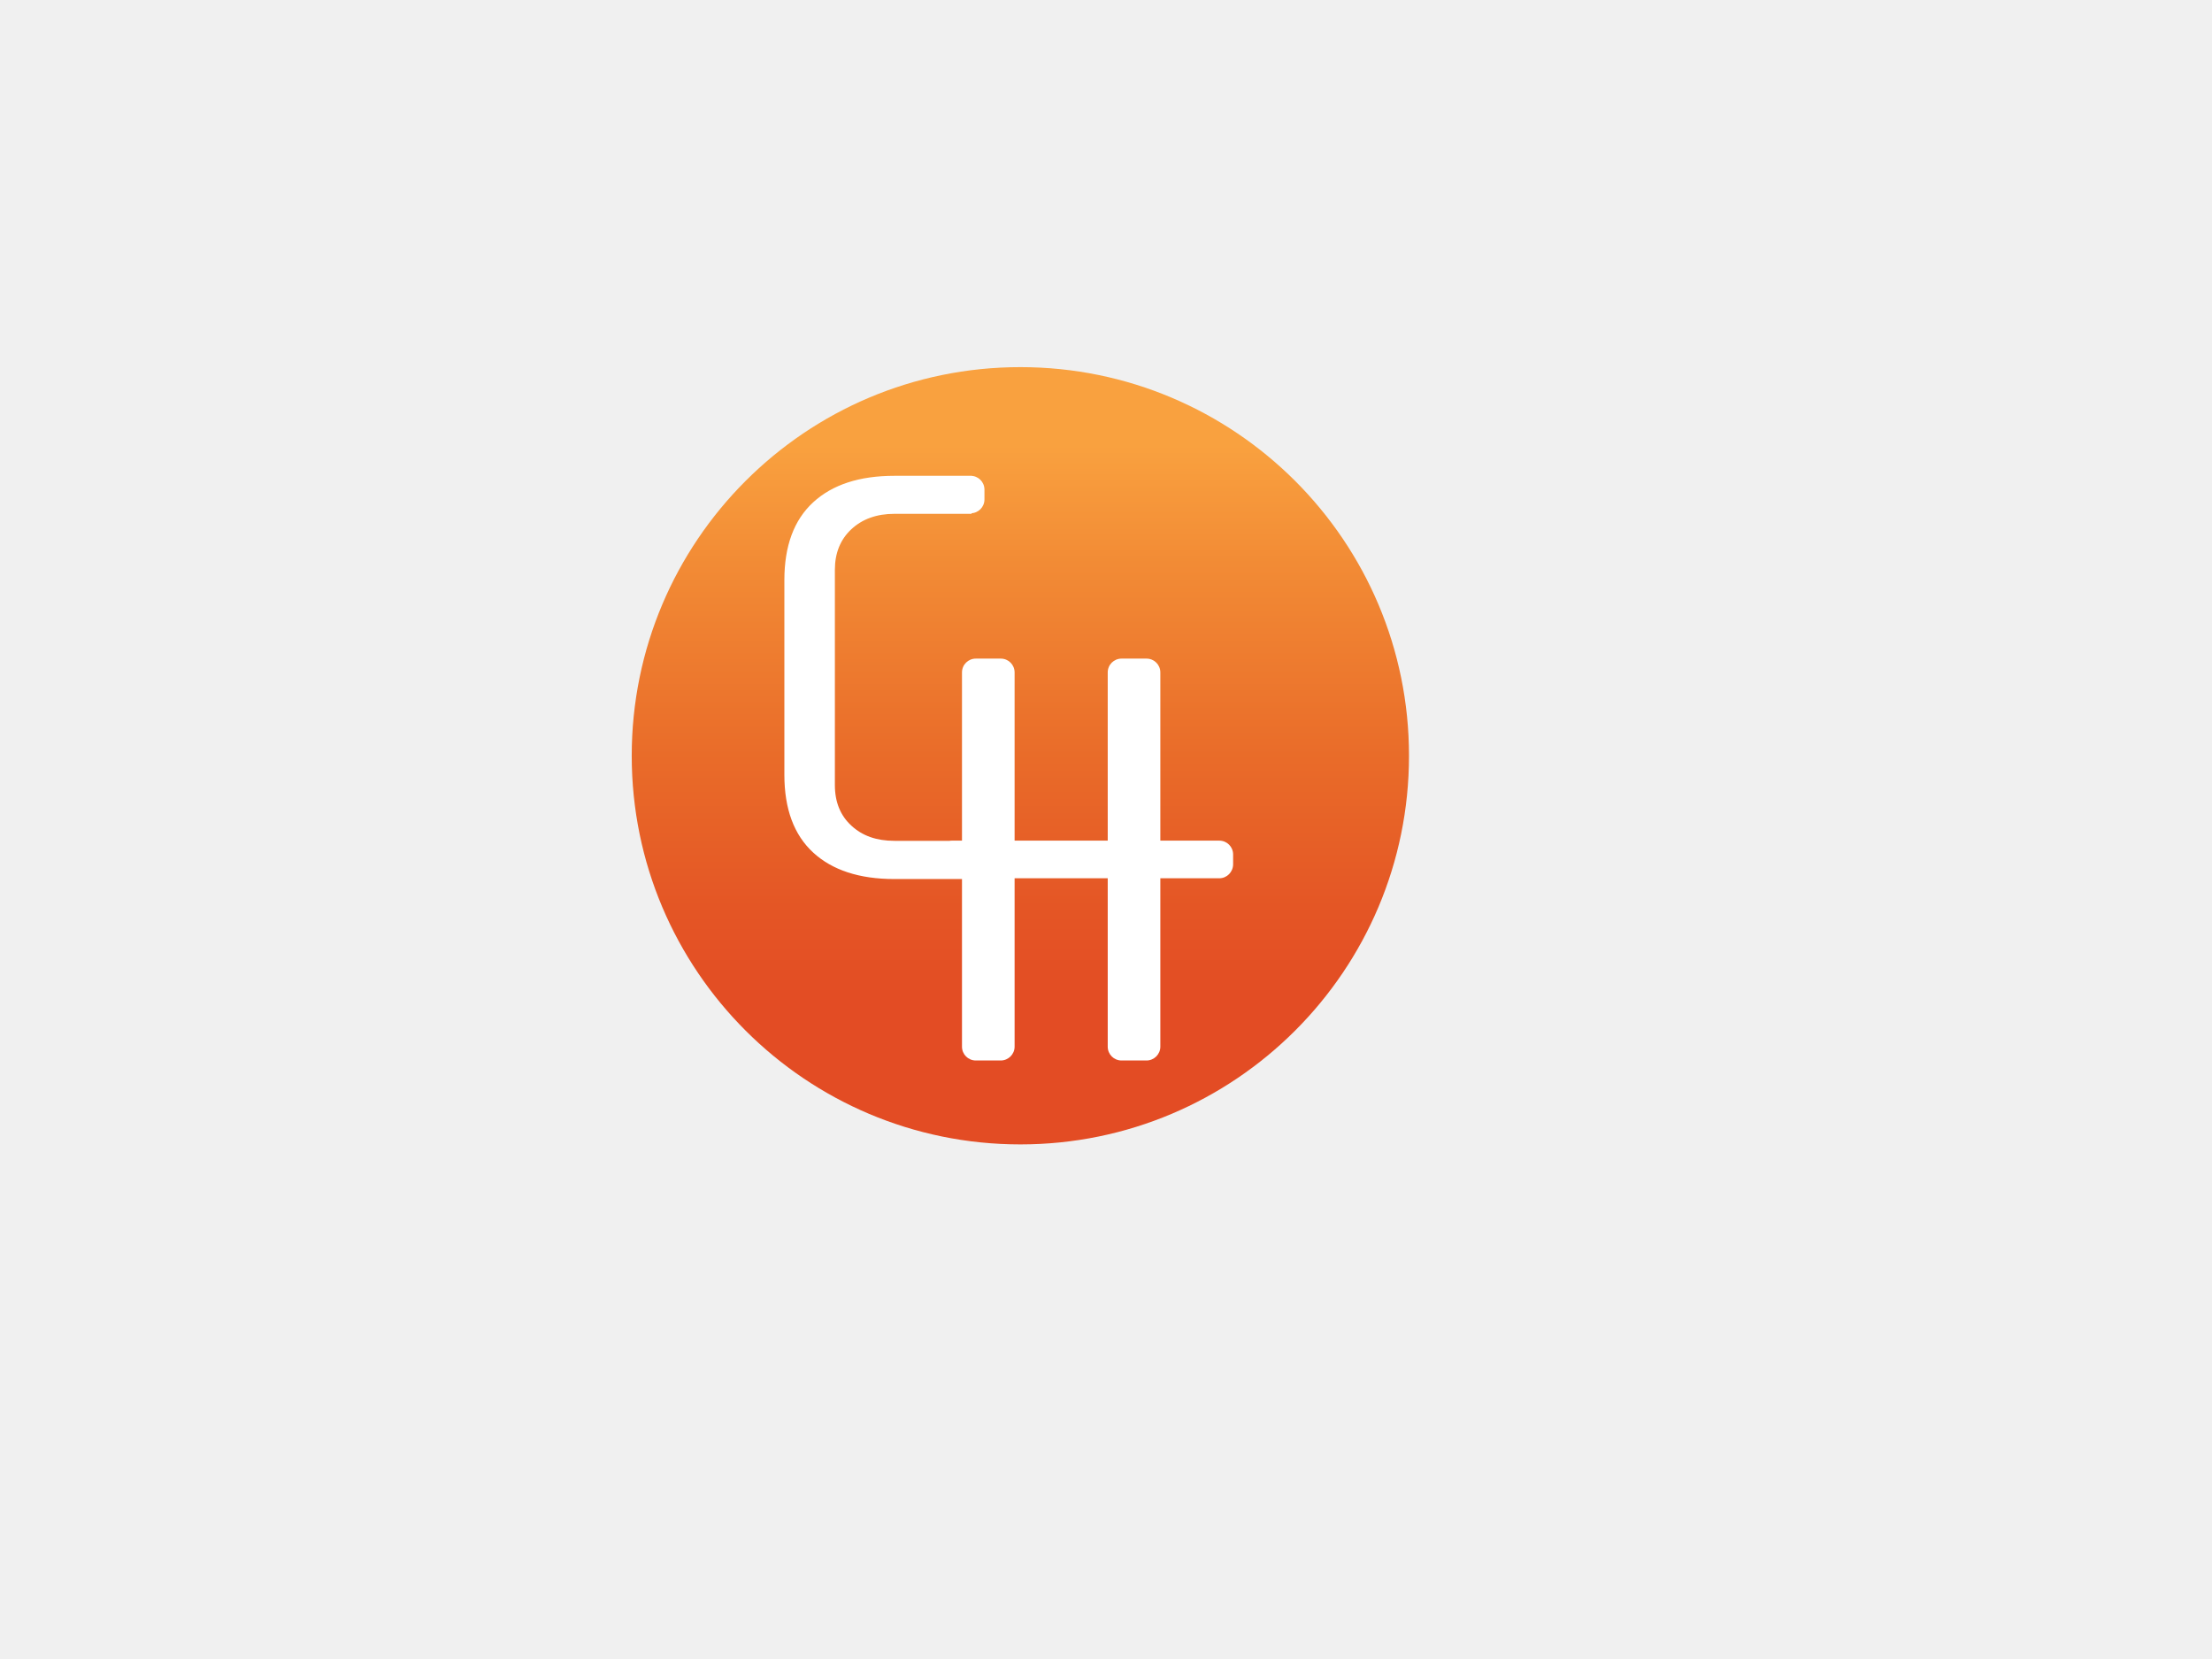
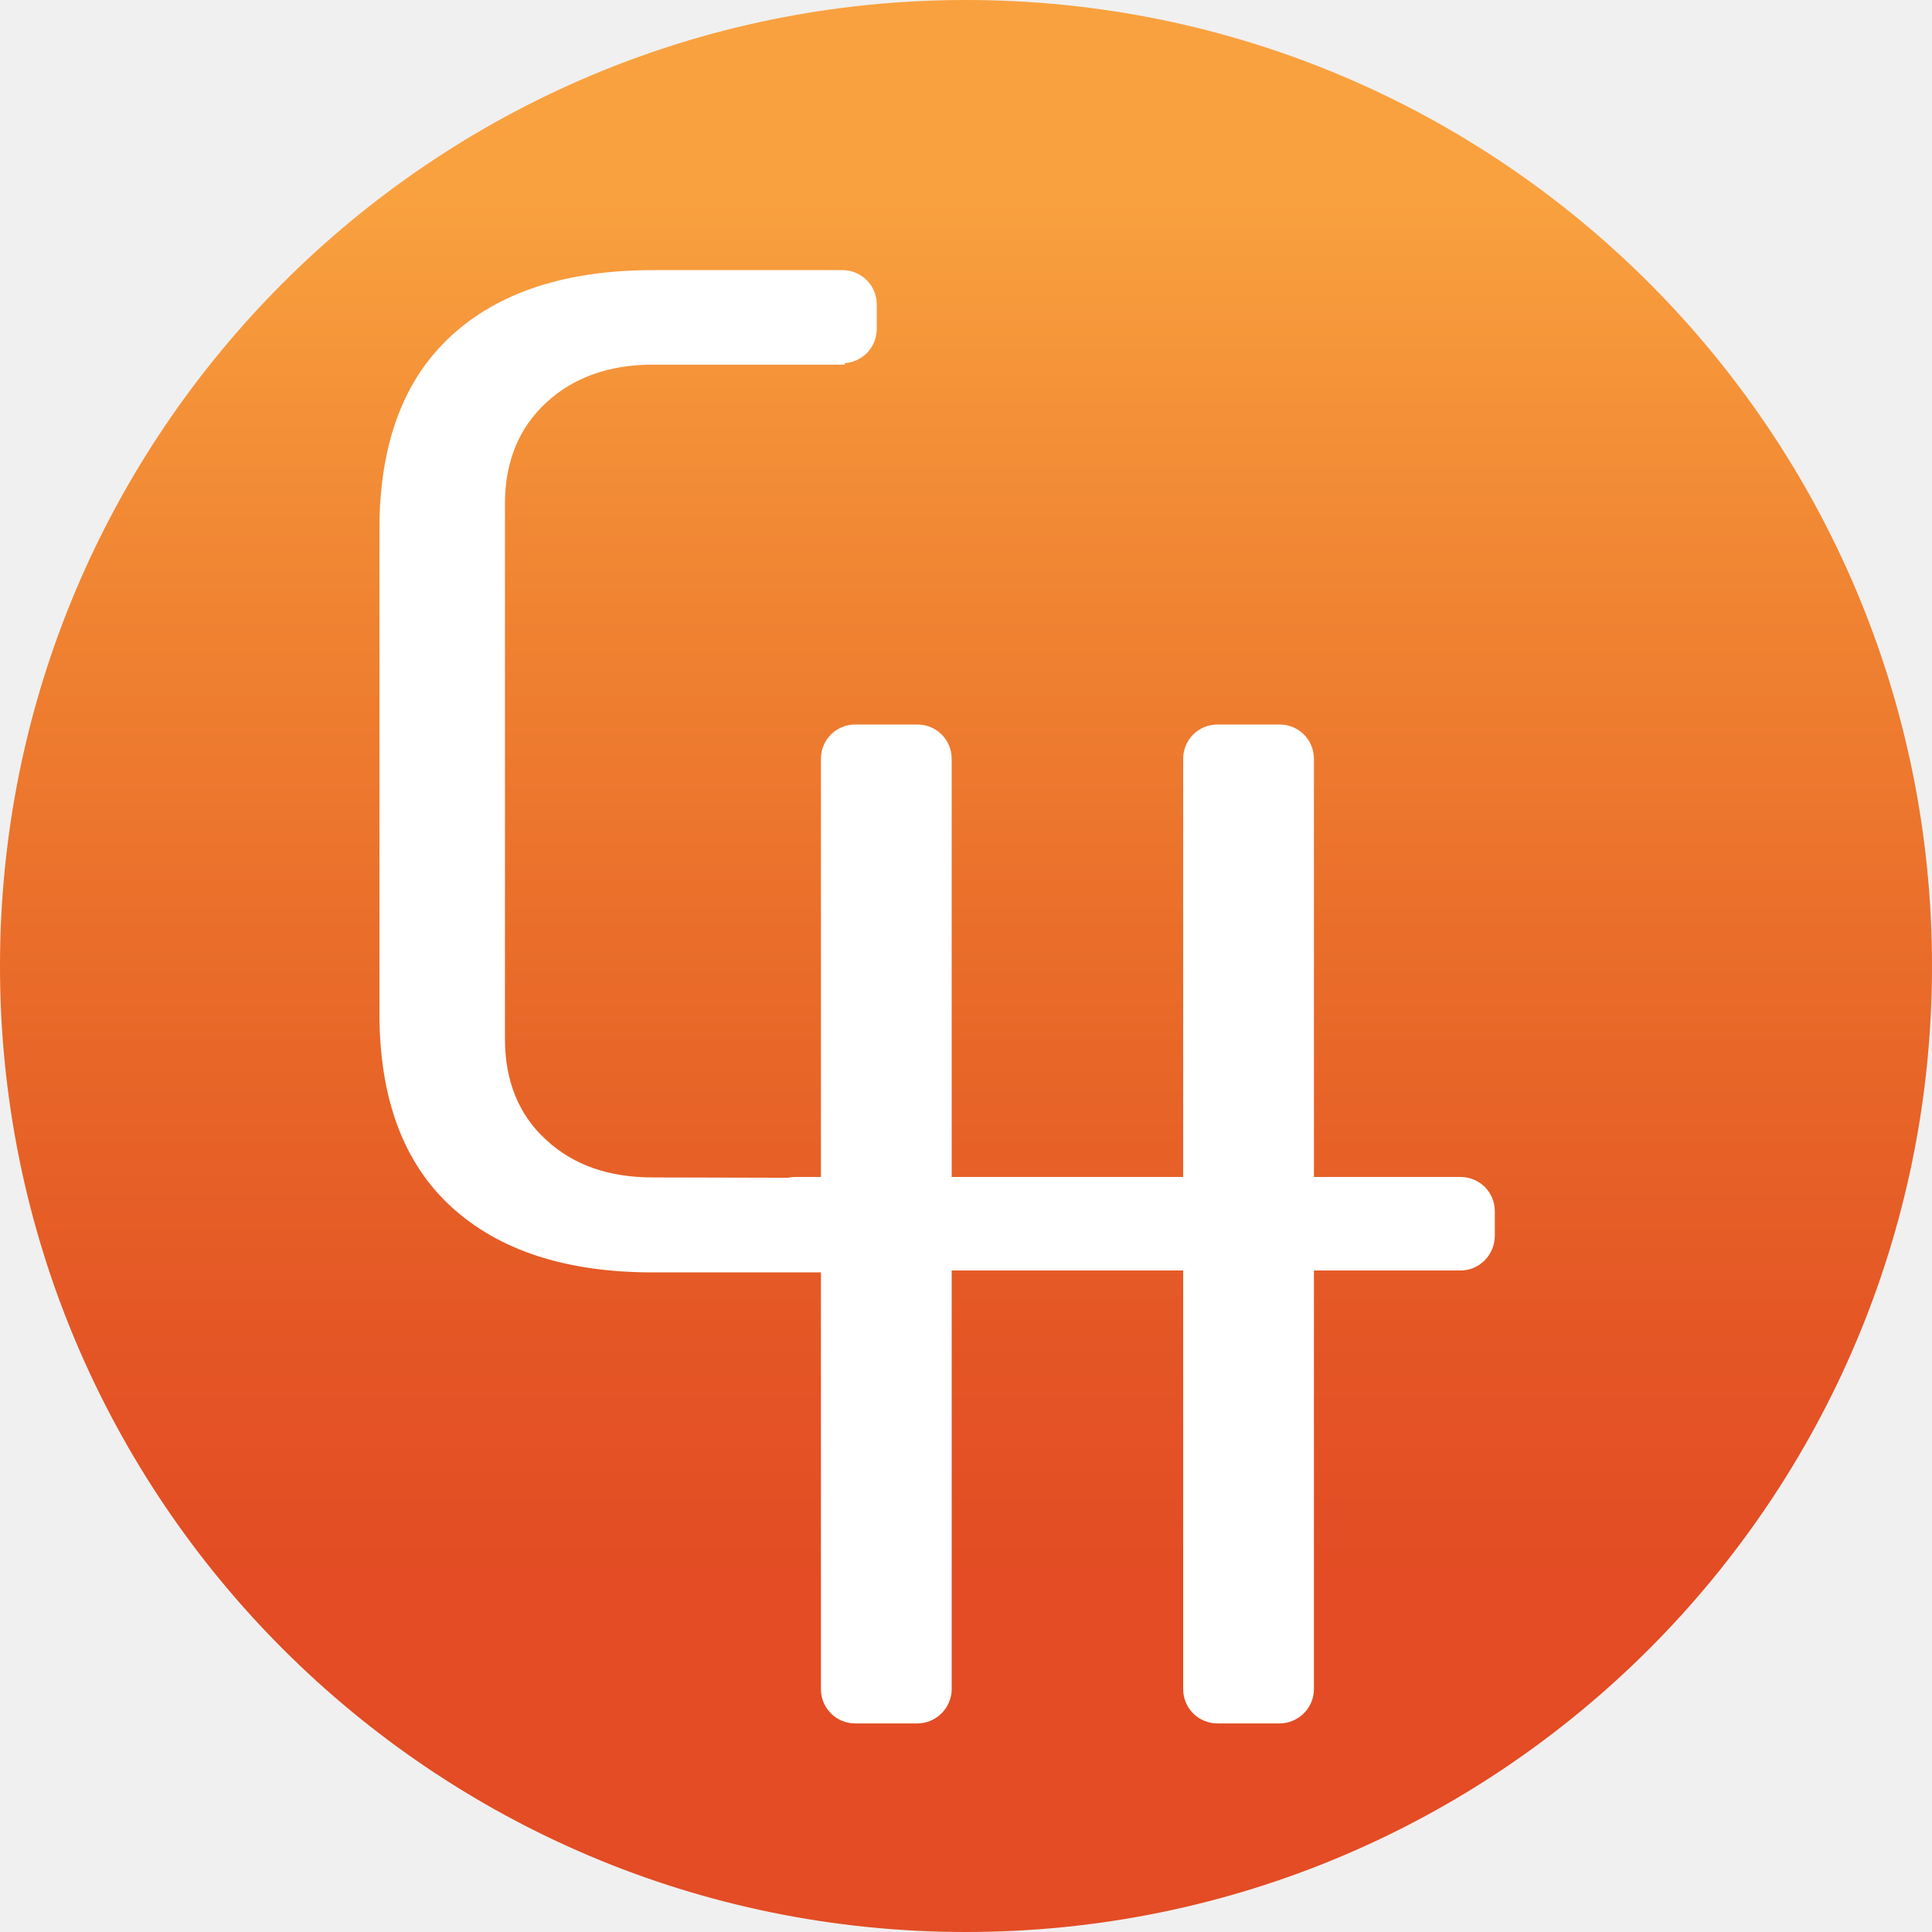
- <svg xmlns="http://www.w3.org/2000/svg" version="1.1" id="Layer_1" x="0px" y="0px" viewBox="0 0 1152 864" style="enable-background:new 0 0 1152 864;" xml:space="preserve">
+ <svg xmlns="http://www.w3.org/2000/svg" version="1.1" id="Layer_1" x="0px" y="0px" viewBox="0 0 404.8 404.8" style="enable-background:new 0 0 404.8 404.8;" xml:space="preserve">
  <style type="text/css">
	.st0{fill:url(#SVGID_1_);}
	.st1{fill:#FFFFFF;}
</style>
-   <linearGradient id="SVGID_1_" gradientUnits="userSpaceOnUse" x1="531.441" y1="231.59" x2="531.441" y2="523.571">
+   <linearGradient id="SVGID_1_" gradientUnits="userSpaceOnUse" x1="202.4" y1="441.21" x2="202.4" y2="149.229" gradientTransform="matrix(1 0 0 -1 0 481.6)">
    <stop offset="0" style="stop-color:#F9A13F" />
    <stop offset="0.213" style="stop-color:#F28B35" />
    <stop offset="0.563" style="stop-color:#E96B29" />
    <stop offset="0.837" style="stop-color:#E45525" />
    <stop offset="1" style="stop-color:#E34C24" />
  </linearGradient>
-   <circle class="st0" cx="531.4" cy="393.6" r="202.4" />
-   <path class="st1" d="M506,438v19.8h-40.2c-18.2,0-32.3-4.6-42.3-13.8c-10-9.2-15-22.7-15-40.5V302.1c0-17.8,5-31.3,15-40.5  c10-9.2,24.1-13.8,42.3-13.8H506v19.8h-40.2c-9.2,0-16.7,2.7-22.4,8c-5.7,5.3-8.6,12.4-8.6,21.1v112.2c0,8.8,2.9,15.9,8.6,21.1  c5.7,5.3,13.1,7.9,22.4,7.9H506z M505.5,267.3h-26.9c-4,0-7.2-3.2-7.2-7.2V255c0-4,3.2-7.2,7.2-7.2h26.9c4,0,7.2,3.2,7.2,7.2v5.1  C512.7,264.1,509.5,267.3,505.5,267.3z M635,457.4H495.7c-4,0-7.2-3.2-7.2-7.2V445c0-4,3.2-7.2,7.2-7.2H635c4,0,7.2,3.2,7.2,7.2v5.1  C642.2,454.1,639,457.4,635,457.4z" />
-   <path class="st1" d="M521.2,552.3h-13c-4,0-7.2-3.2-7.2-7.2V350.2c0-4,3.2-7.2,7.2-7.2h13c4,0,7.2,3.2,7.2,7.2v194.9  C528.4,549.1,525.1,552.3,521.2,552.3z" />
-   <path class="st1" d="M597.1,552.3h-13c-4,0-7.2-3.2-7.2-7.2V350.2c0-4,3.2-7.2,7.2-7.2h13c4,0,7.2,3.2,7.2,7.2v194.9  C604.3,549.1,601,552.3,597.1,552.3z" />
+   <circle class="st0" cx="202.4" cy="202.4" r="202.4" />
+   <path class="st1" d="M177,246.8v19.8h-40.2c-18.2,0-32.3-4.6-42.3-13.8c-10-9.2-15-22.7-15-40.5V110.9c0-17.8,5-31.3,15-40.5  c10-9.2,24.1-13.8,42.3-13.8H177v19.8h-40.2c-9.2,0-16.7,2.7-22.4,8c-5.7,5.3-8.6,12.4-8.6,21.1v112.2c0,8.8,2.9,15.9,8.6,21.1  c5.7,5.3,13.1,7.9,22.4,7.9L177,246.8L177,246.8z M176.5,76.1h-26.9c-4,0-7.2-3.2-7.2-7.2v-5.1c0-4,3.2-7.2,7.2-7.2h26.9  c4,0,7.2,3.2,7.2,7.2v5.1C183.7,72.9,180.5,76.1,176.5,76.1z M306,266.2H166.7c-4,0-7.2-3.2-7.2-7.2v-5.2c0-4,3.2-7.2,7.2-7.2H306  c4,0,7.2,3.2,7.2,7.2v5.1C313.2,262.9,310,266.2,306,266.2z" />
+   <path class="st1" d="M192.2,361.1h-13c-4,0-7.2-3.2-7.2-7.2V159c0-4,3.2-7.2,7.2-7.2h13c4,0,7.2,3.2,7.2,7.2v194.9  C199.4,357.9,196.1,361.1,192.2,361.1z" />
+   <path class="st1" d="M268.1,361.1h-13c-4,0-7.2-3.2-7.2-7.2V159c0-4,3.2-7.2,7.2-7.2h13c4,0,7.2,3.2,7.2,7.2v194.9  C275.3,357.9,272,361.1,268.1,361.1z" />
</svg>
